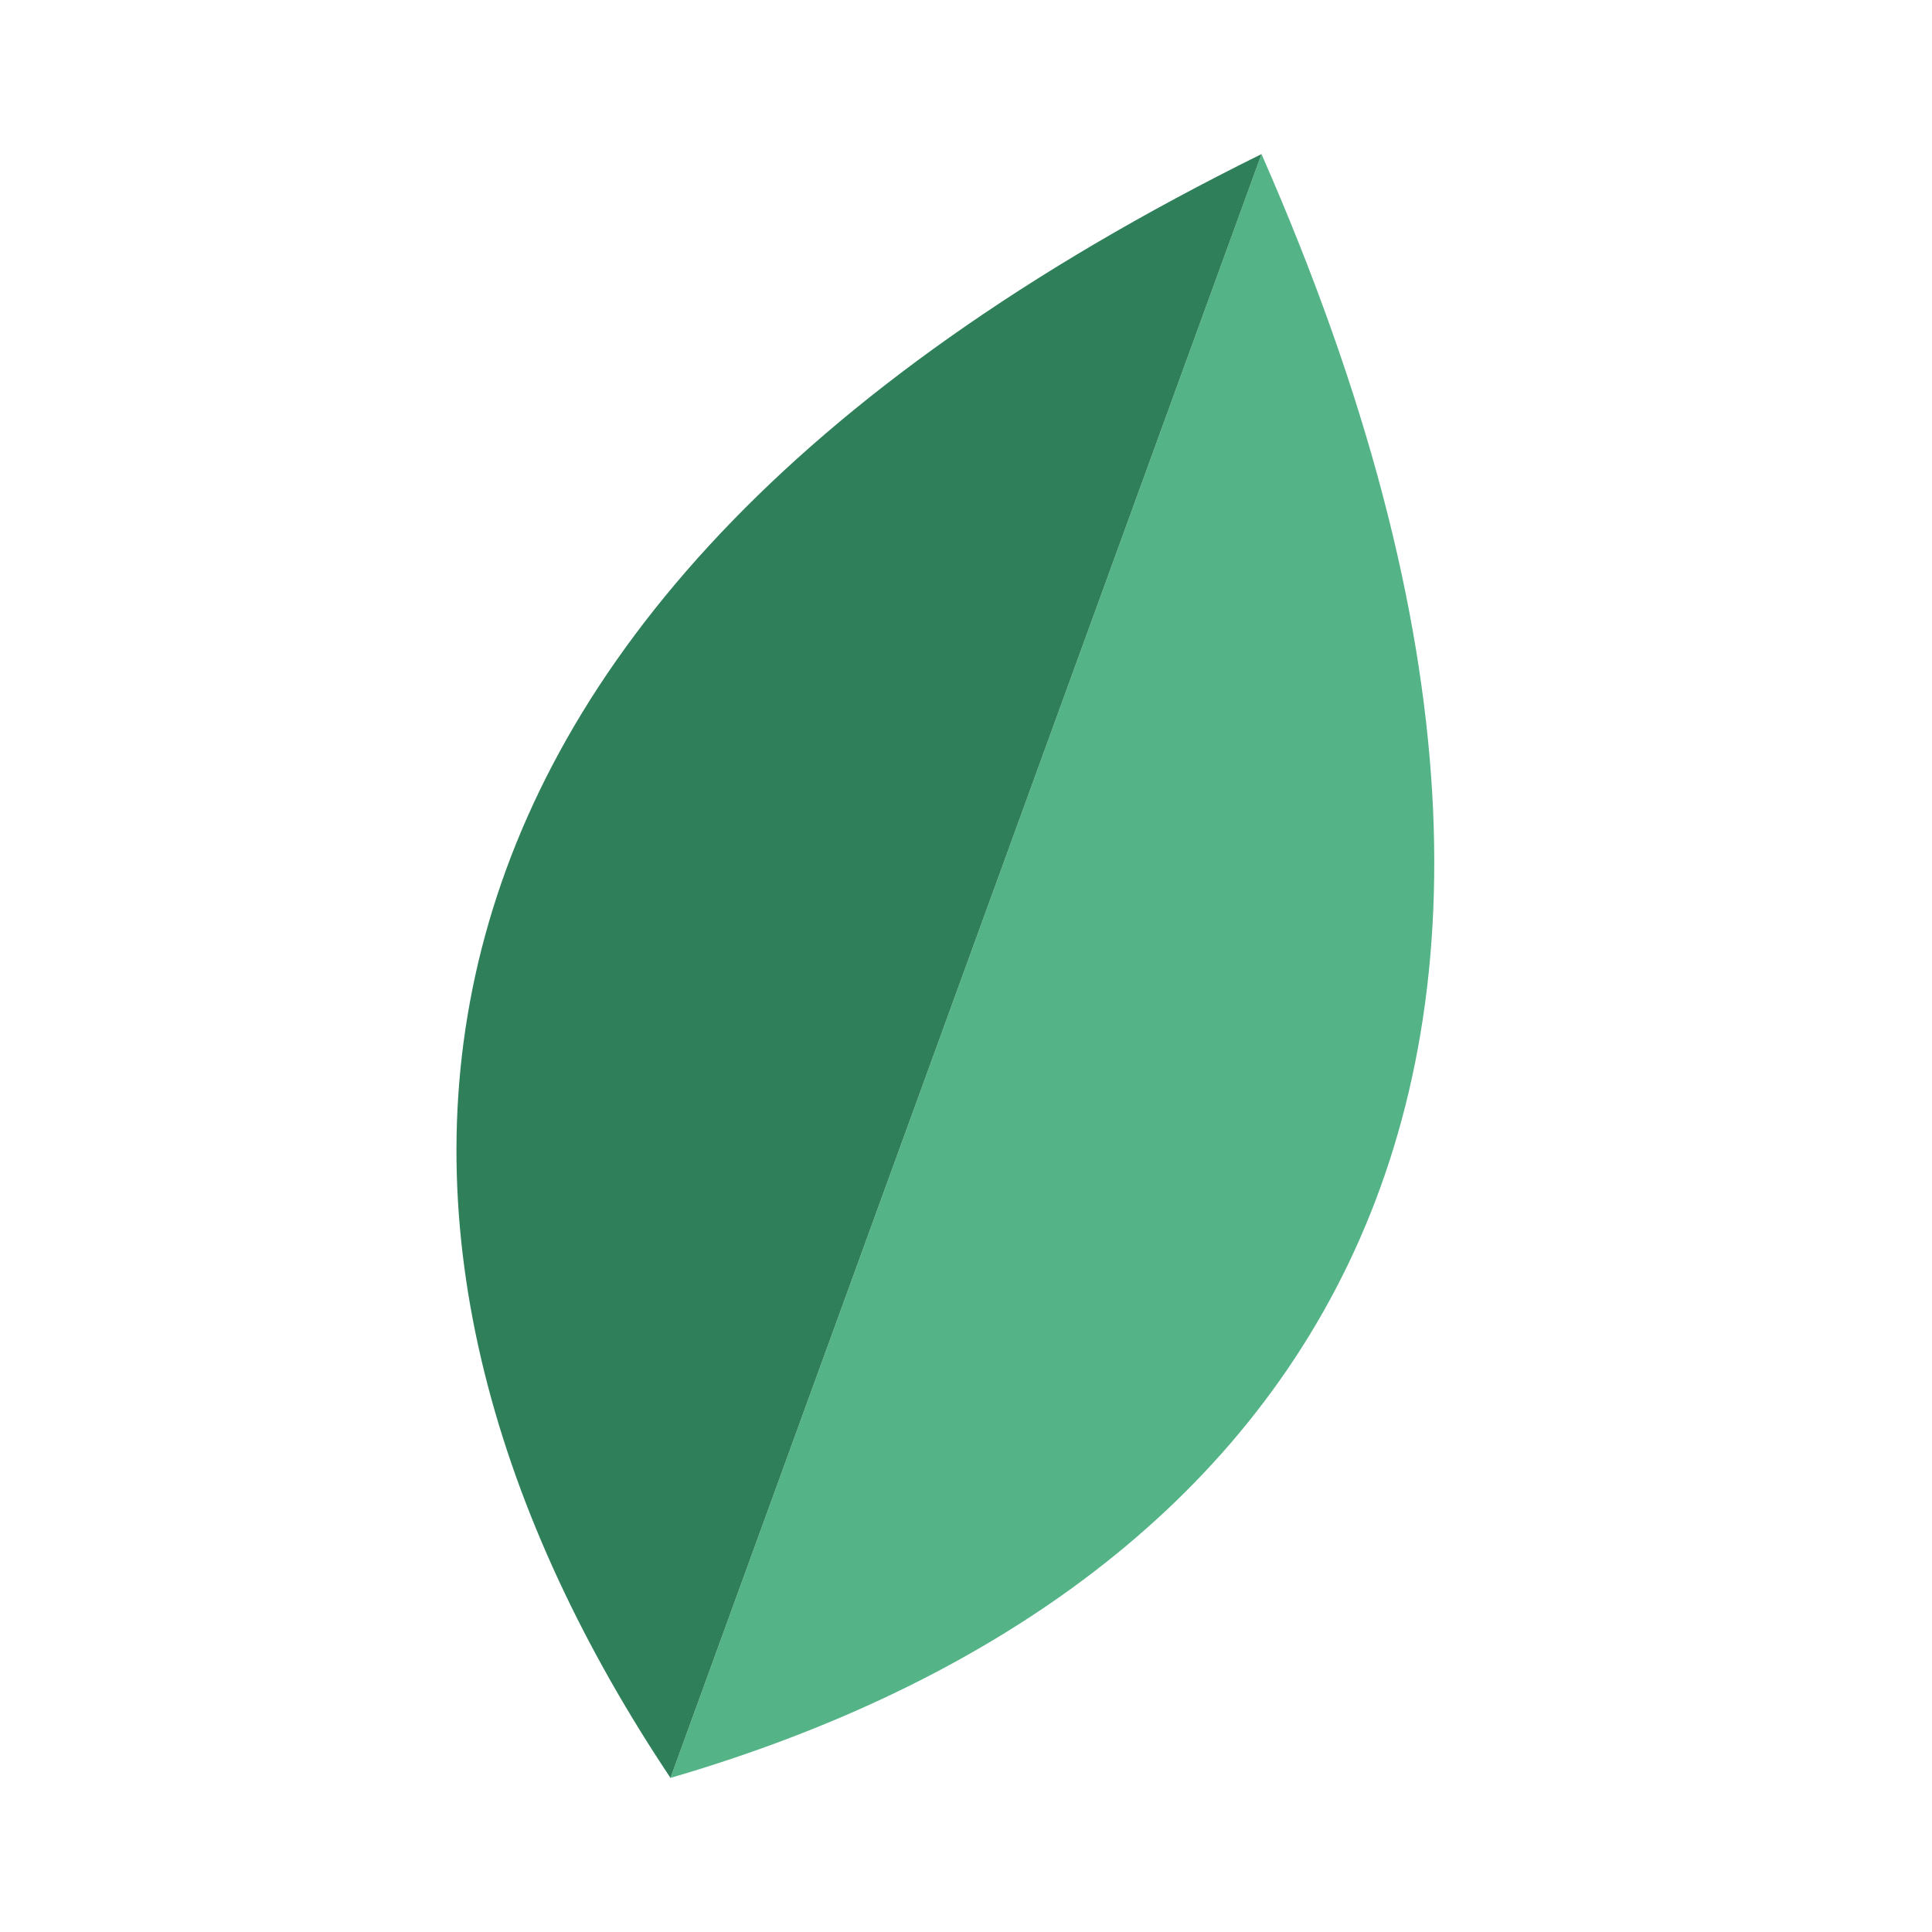
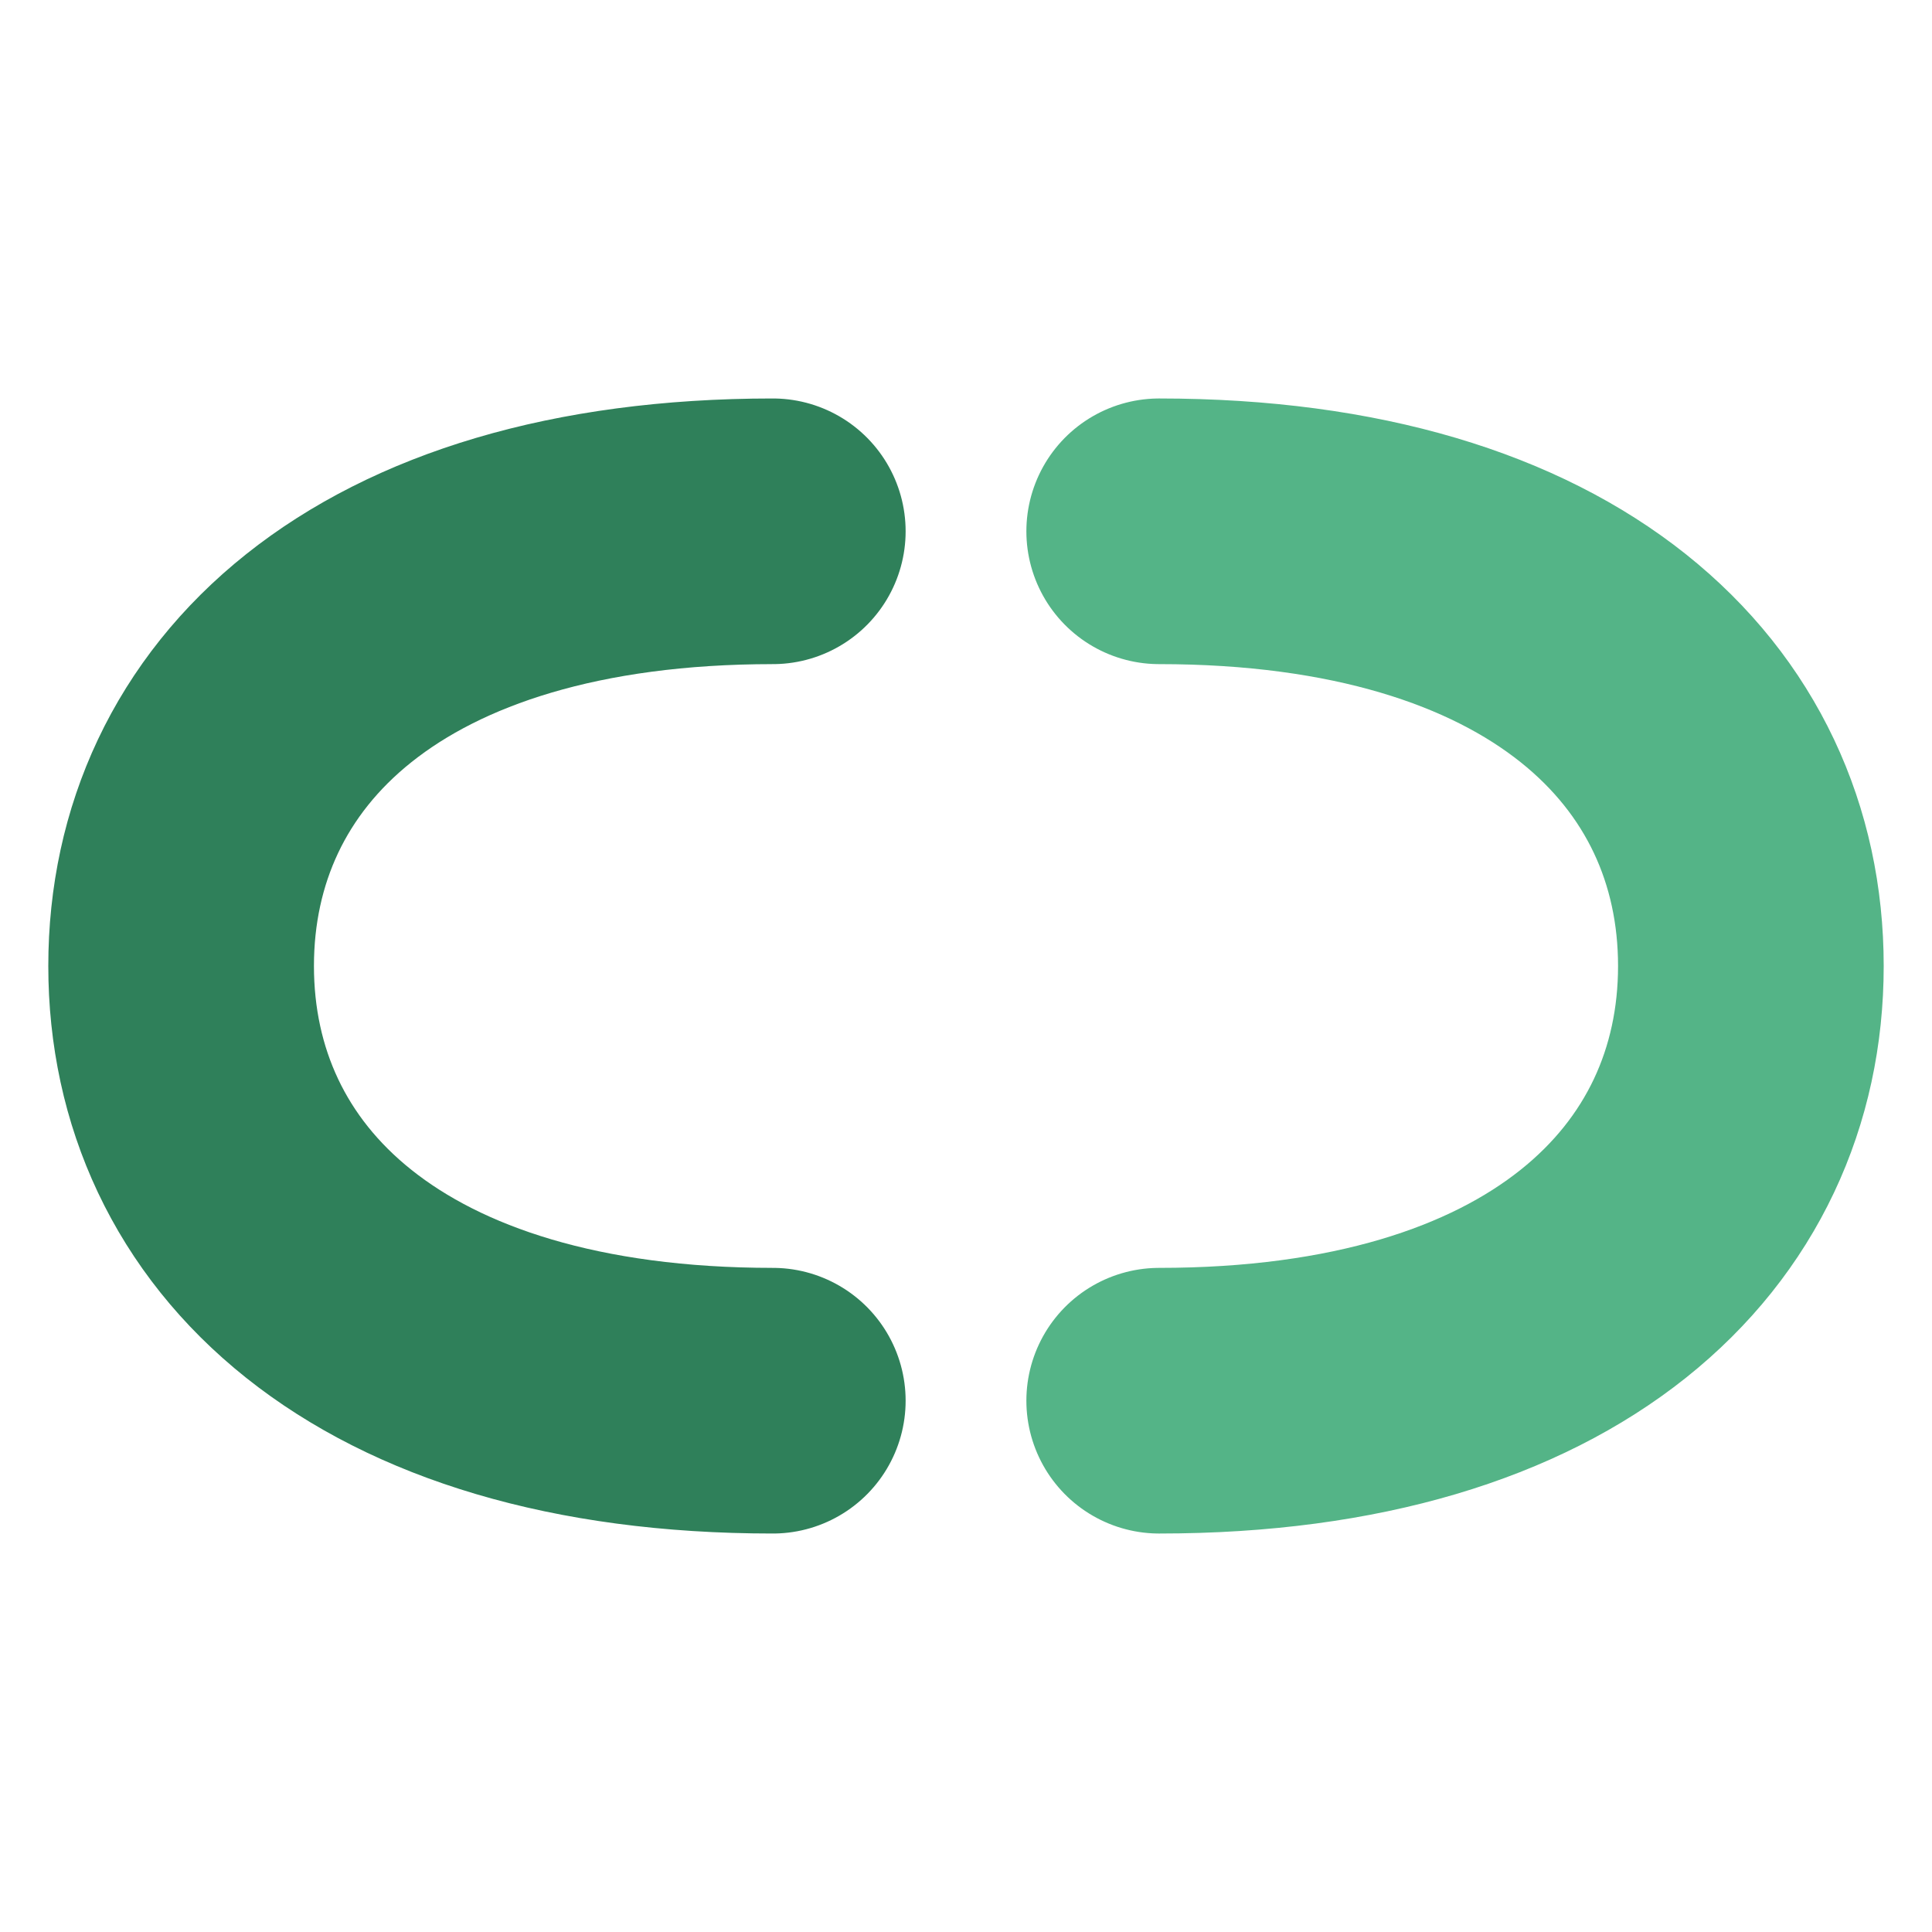
- <svg xmlns="http://www.w3.org/2000/svg" viewBox="0 0 100 100" width="100" height="100" role="img" aria-label="Grievly">
-   <g transform="translate(50 50) rotate(200) scale(86)">
-     <path d="M0,-0.52 C-0.30,-0.30 -0.44,0.06 0,0.52 Z" fill="#54B487" />
-     <path d="M0,-0.52 C0.30,-0.30 0.44,0.06 0,0.52 Z" fill="#2F805A" />
+ <svg xmlns="http://www.w3.org/2000/svg" viewBox="0 0 160 160" role="img" aria-label="CareResolve">
+   <g transform="translate(0 30)">
+     <path d="M64 14C31.3 14 15 30 15 50s16.3 36 49 36" fill="none" stroke="#2F805A" stroke-width="22" stroke-linecap="round" />
+     <path d="M96 14c32.7 0 49 16 49 36s-16.3 36-49 36" fill="none" stroke="#54B487" stroke-width="22" stroke-linecap="round" />
  </g>
</svg>
